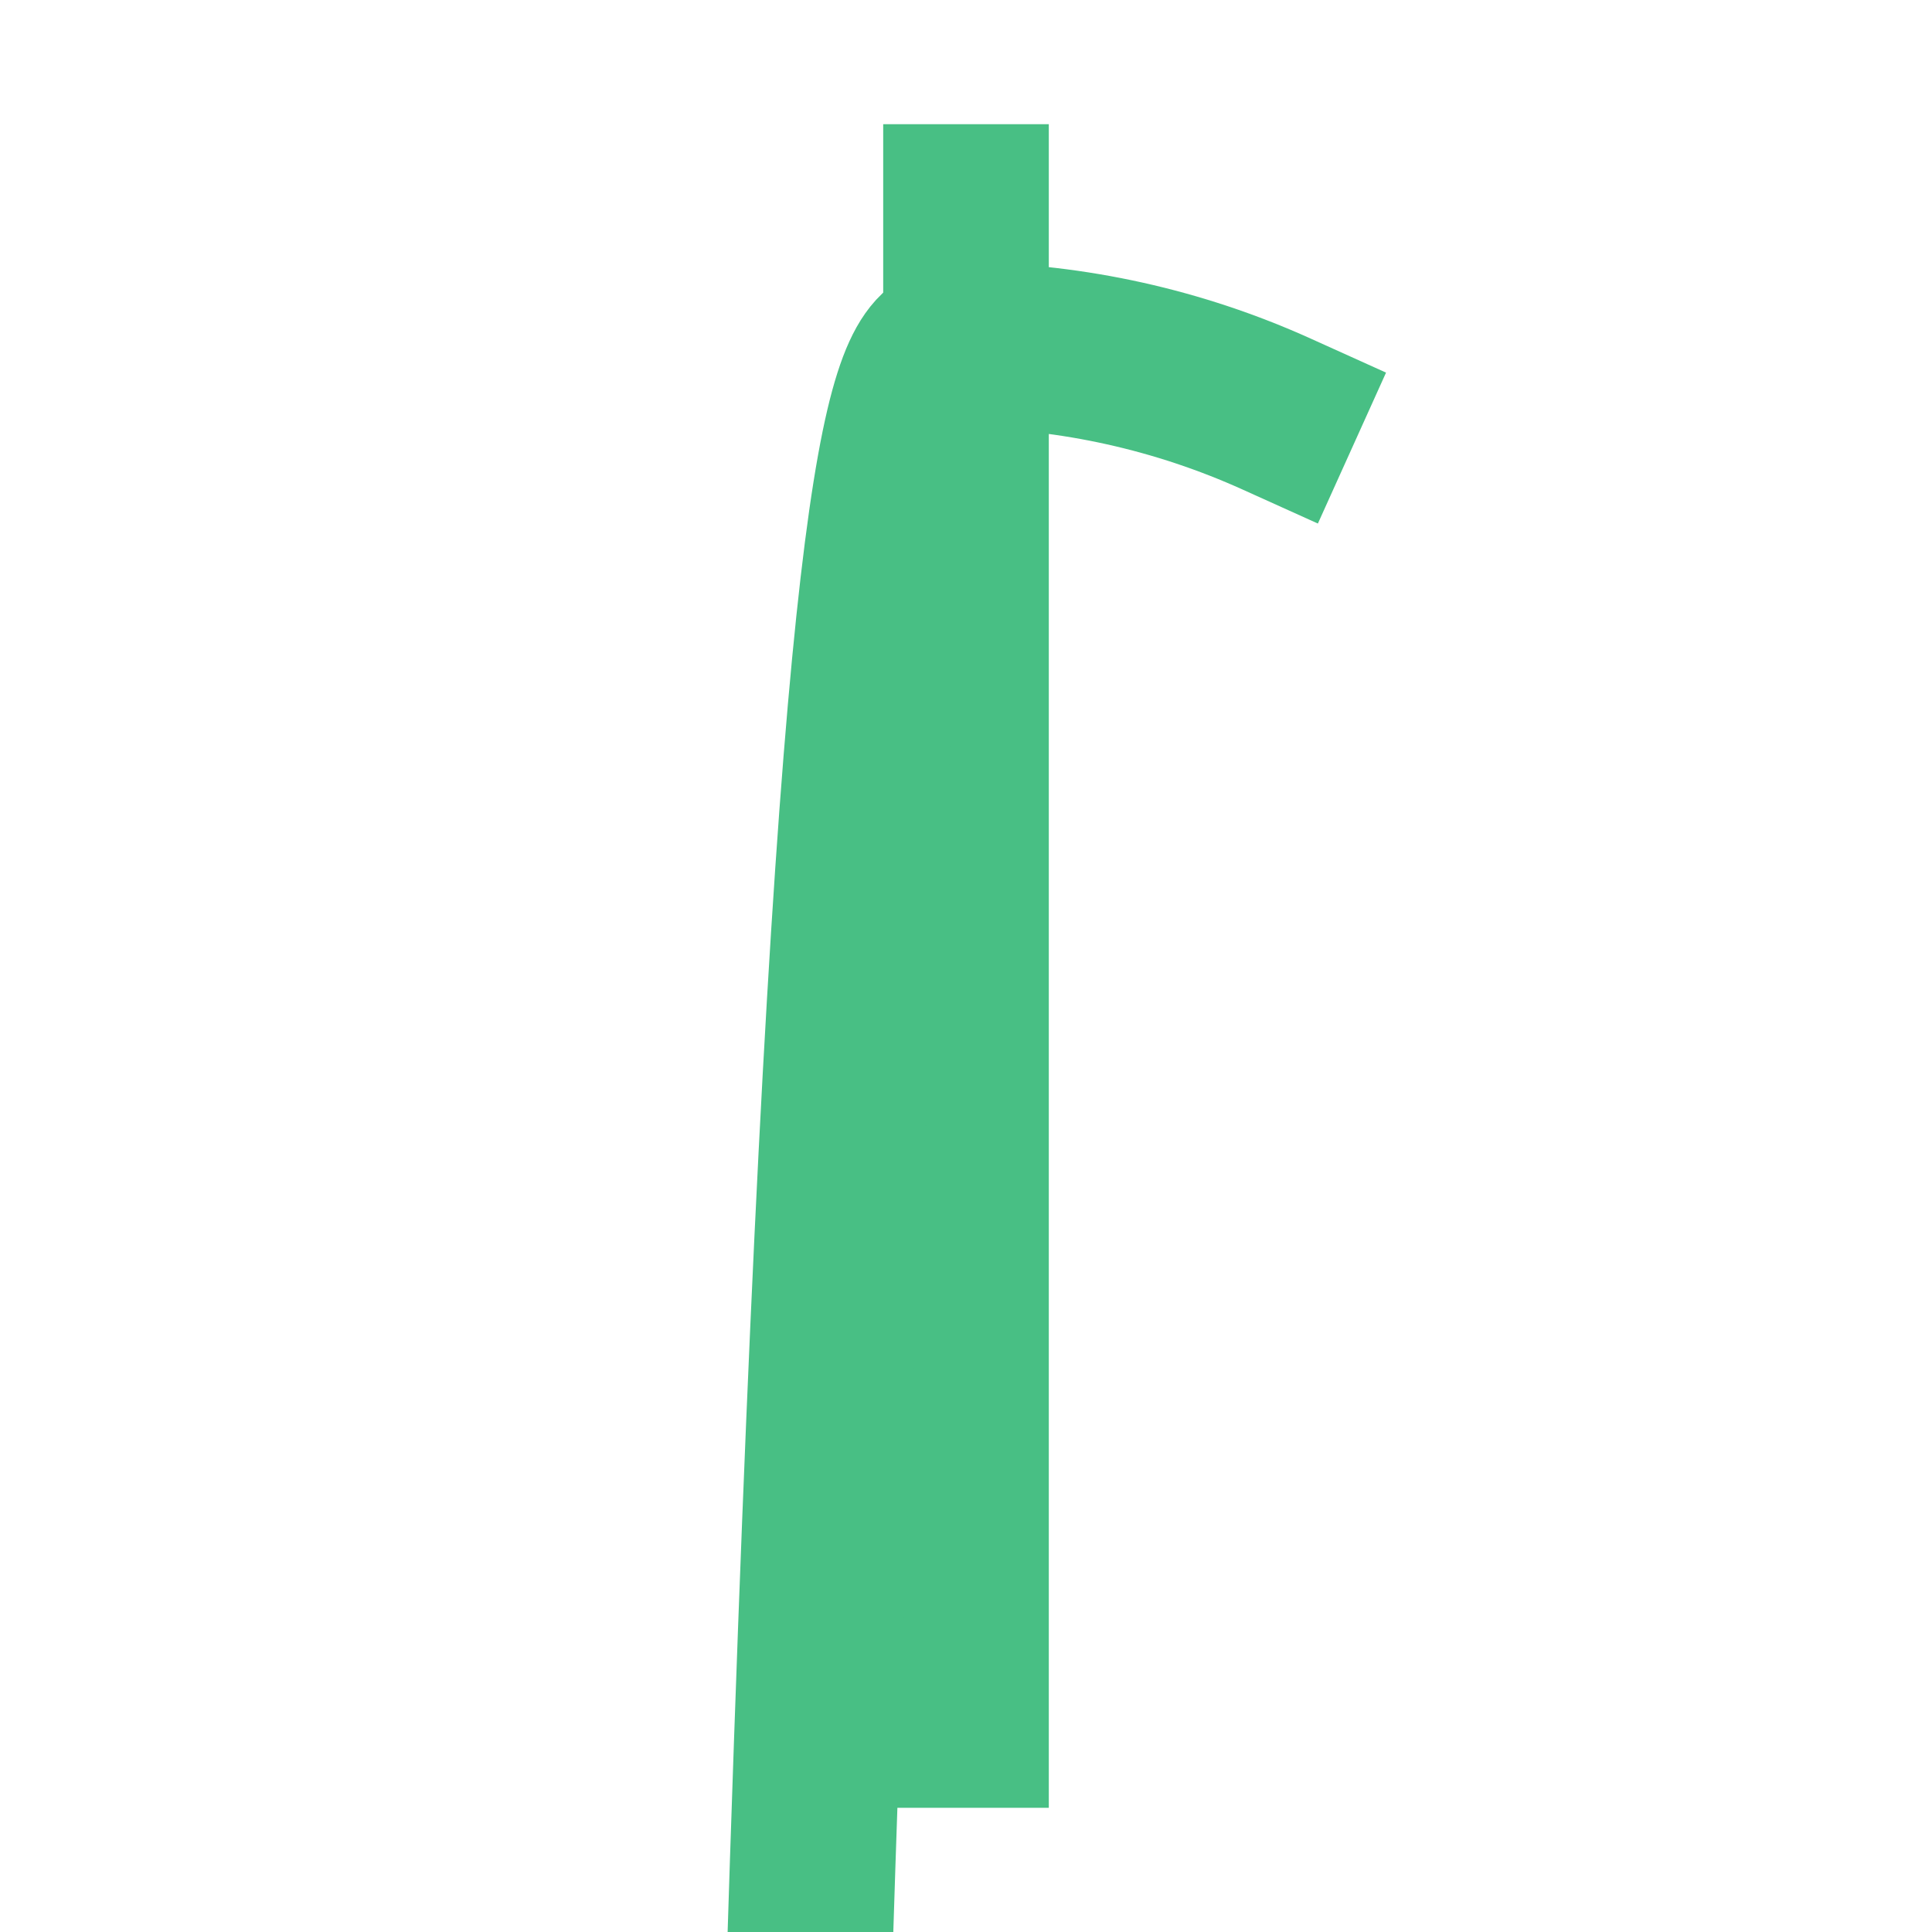
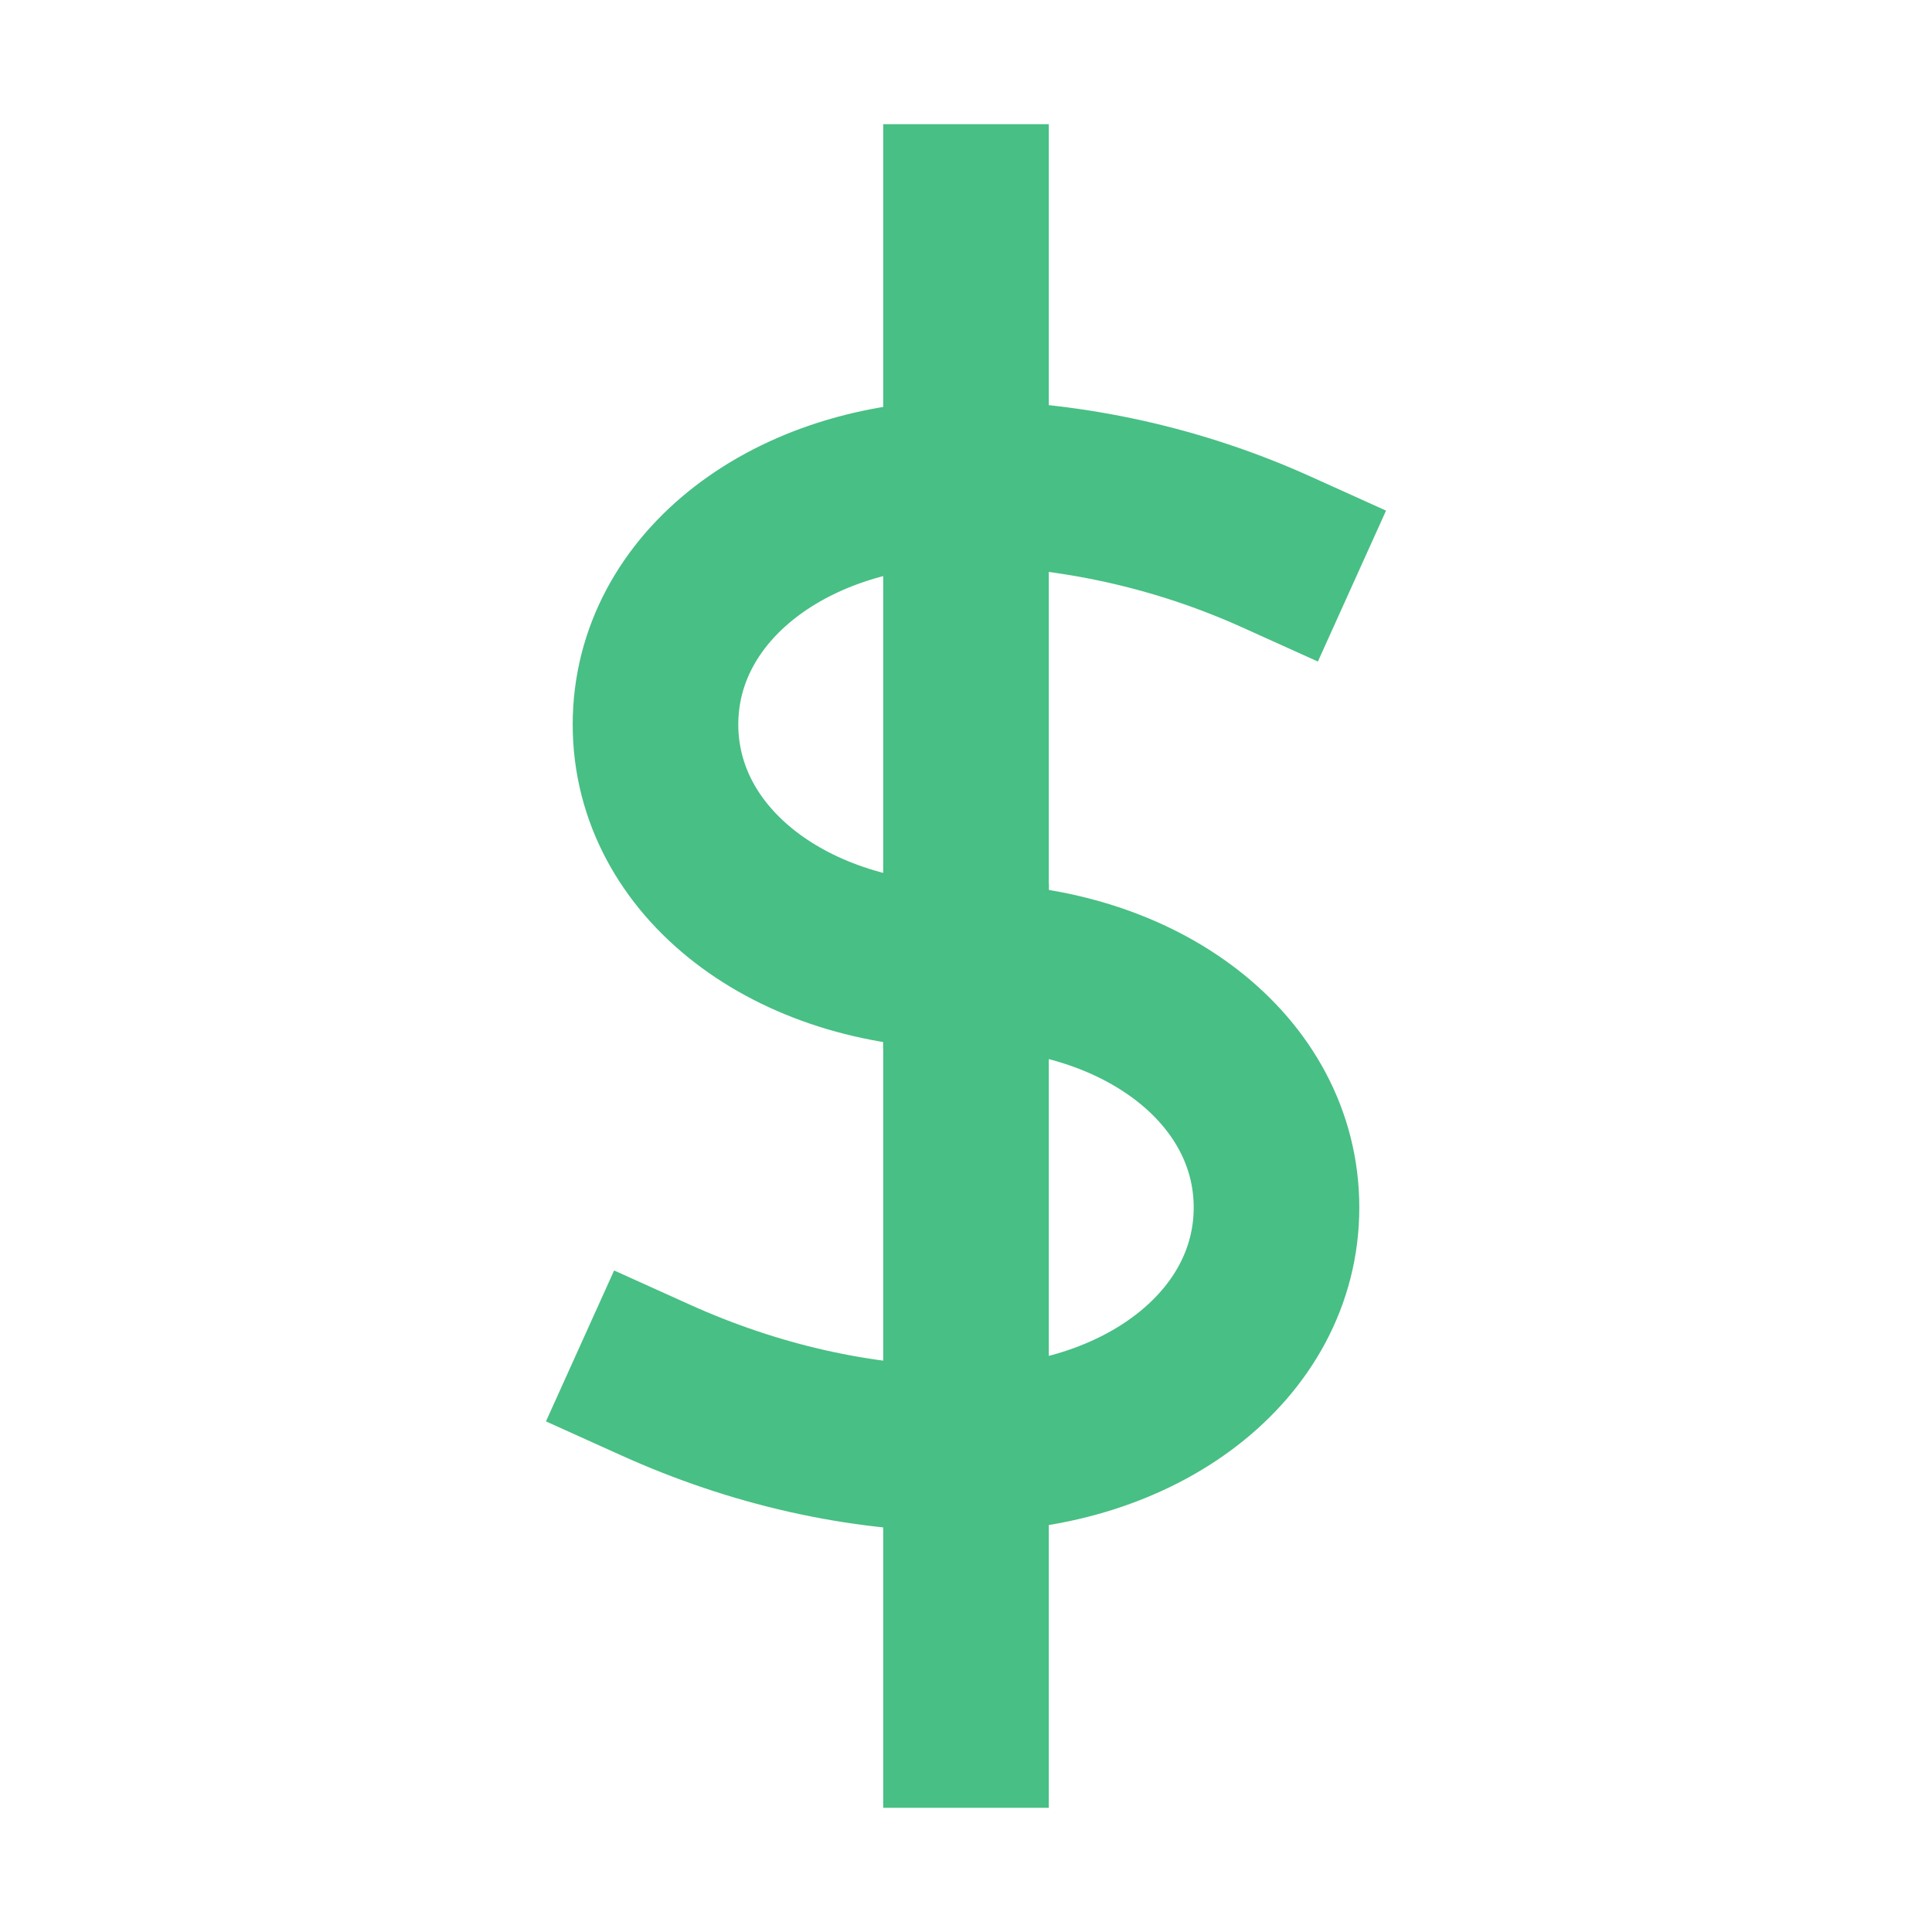
<svg xmlns="http://www.w3.org/2000/svg" width="28" height="28" viewBox="0 0 28 28" fill="none">
-   <path d="M14 3L14 25" stroke="#48BF84" stroke-width="2.4" stroke-miterlimit="10" stroke-linecap="square" />
-   <path d="M18.5 6C17.085 5.361 15.553 5.02 14 5C11.47 5 8.5 6 8.5 908.5 15 19.5 12 19.5 18C19.5 21 16.984 21.977 14 22C11.958 22.009 9.929 21.671 8 21" stroke="#48BF84" stroke-width="2.4" stroke-miterlimit="10" stroke-linecap="square" />
+   <path d="M14 3V25" stroke="#48BF84" stroke-width="2.4" stroke-miterlimit="10" stroke-linecap="square" />
+   <path d="M18.5 8C17.085 7.361 15.553 7.02 14 7C11.47 7 9.5 8.5 9.5 10.5C9.5 12.5 11.47 14 14 14" stroke="#48BF84" stroke-width="2.4" stroke-miterlimit="10" stroke-linecap="square" />
+   <path d="M14 14C16.53 14 18.5 15.5 18.5 17.5C18.5 19.5 16.53 21 14 21C12.447 21 10.915 20.639 9.5 20" stroke="#48BF84" stroke-width="2.4" stroke-miterlimit="10" stroke-linecap="square" />
</svg>
